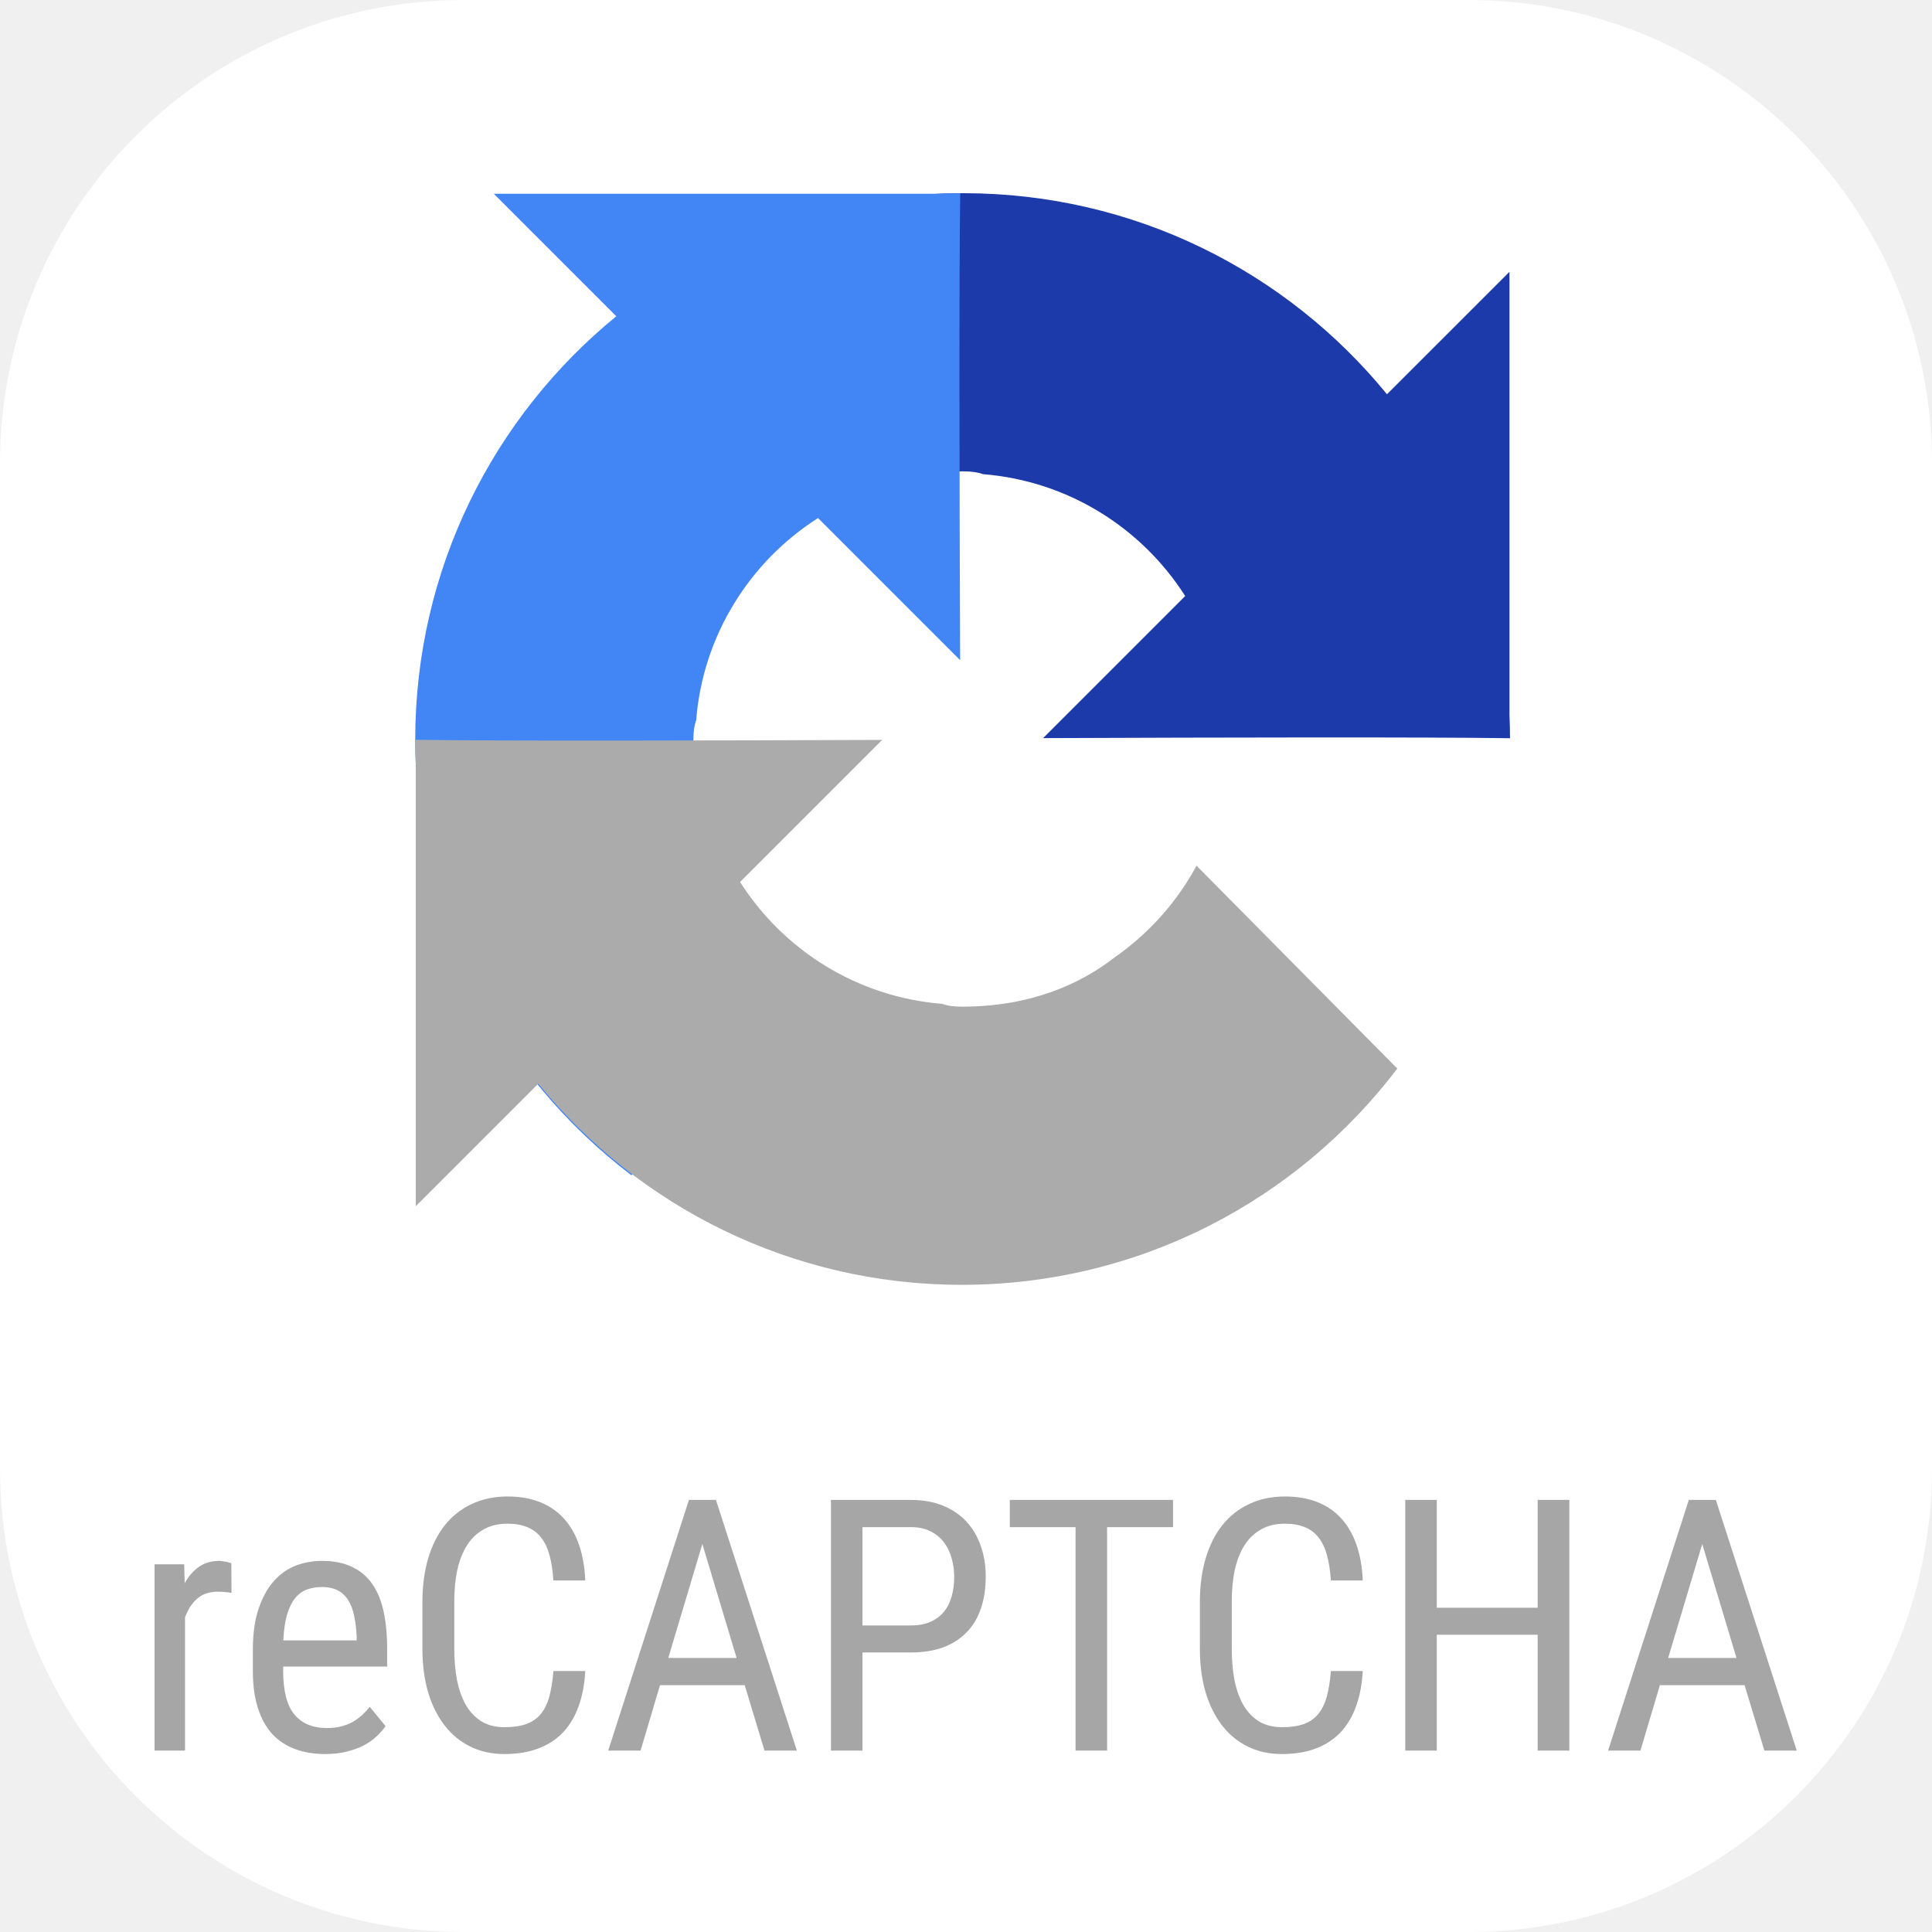
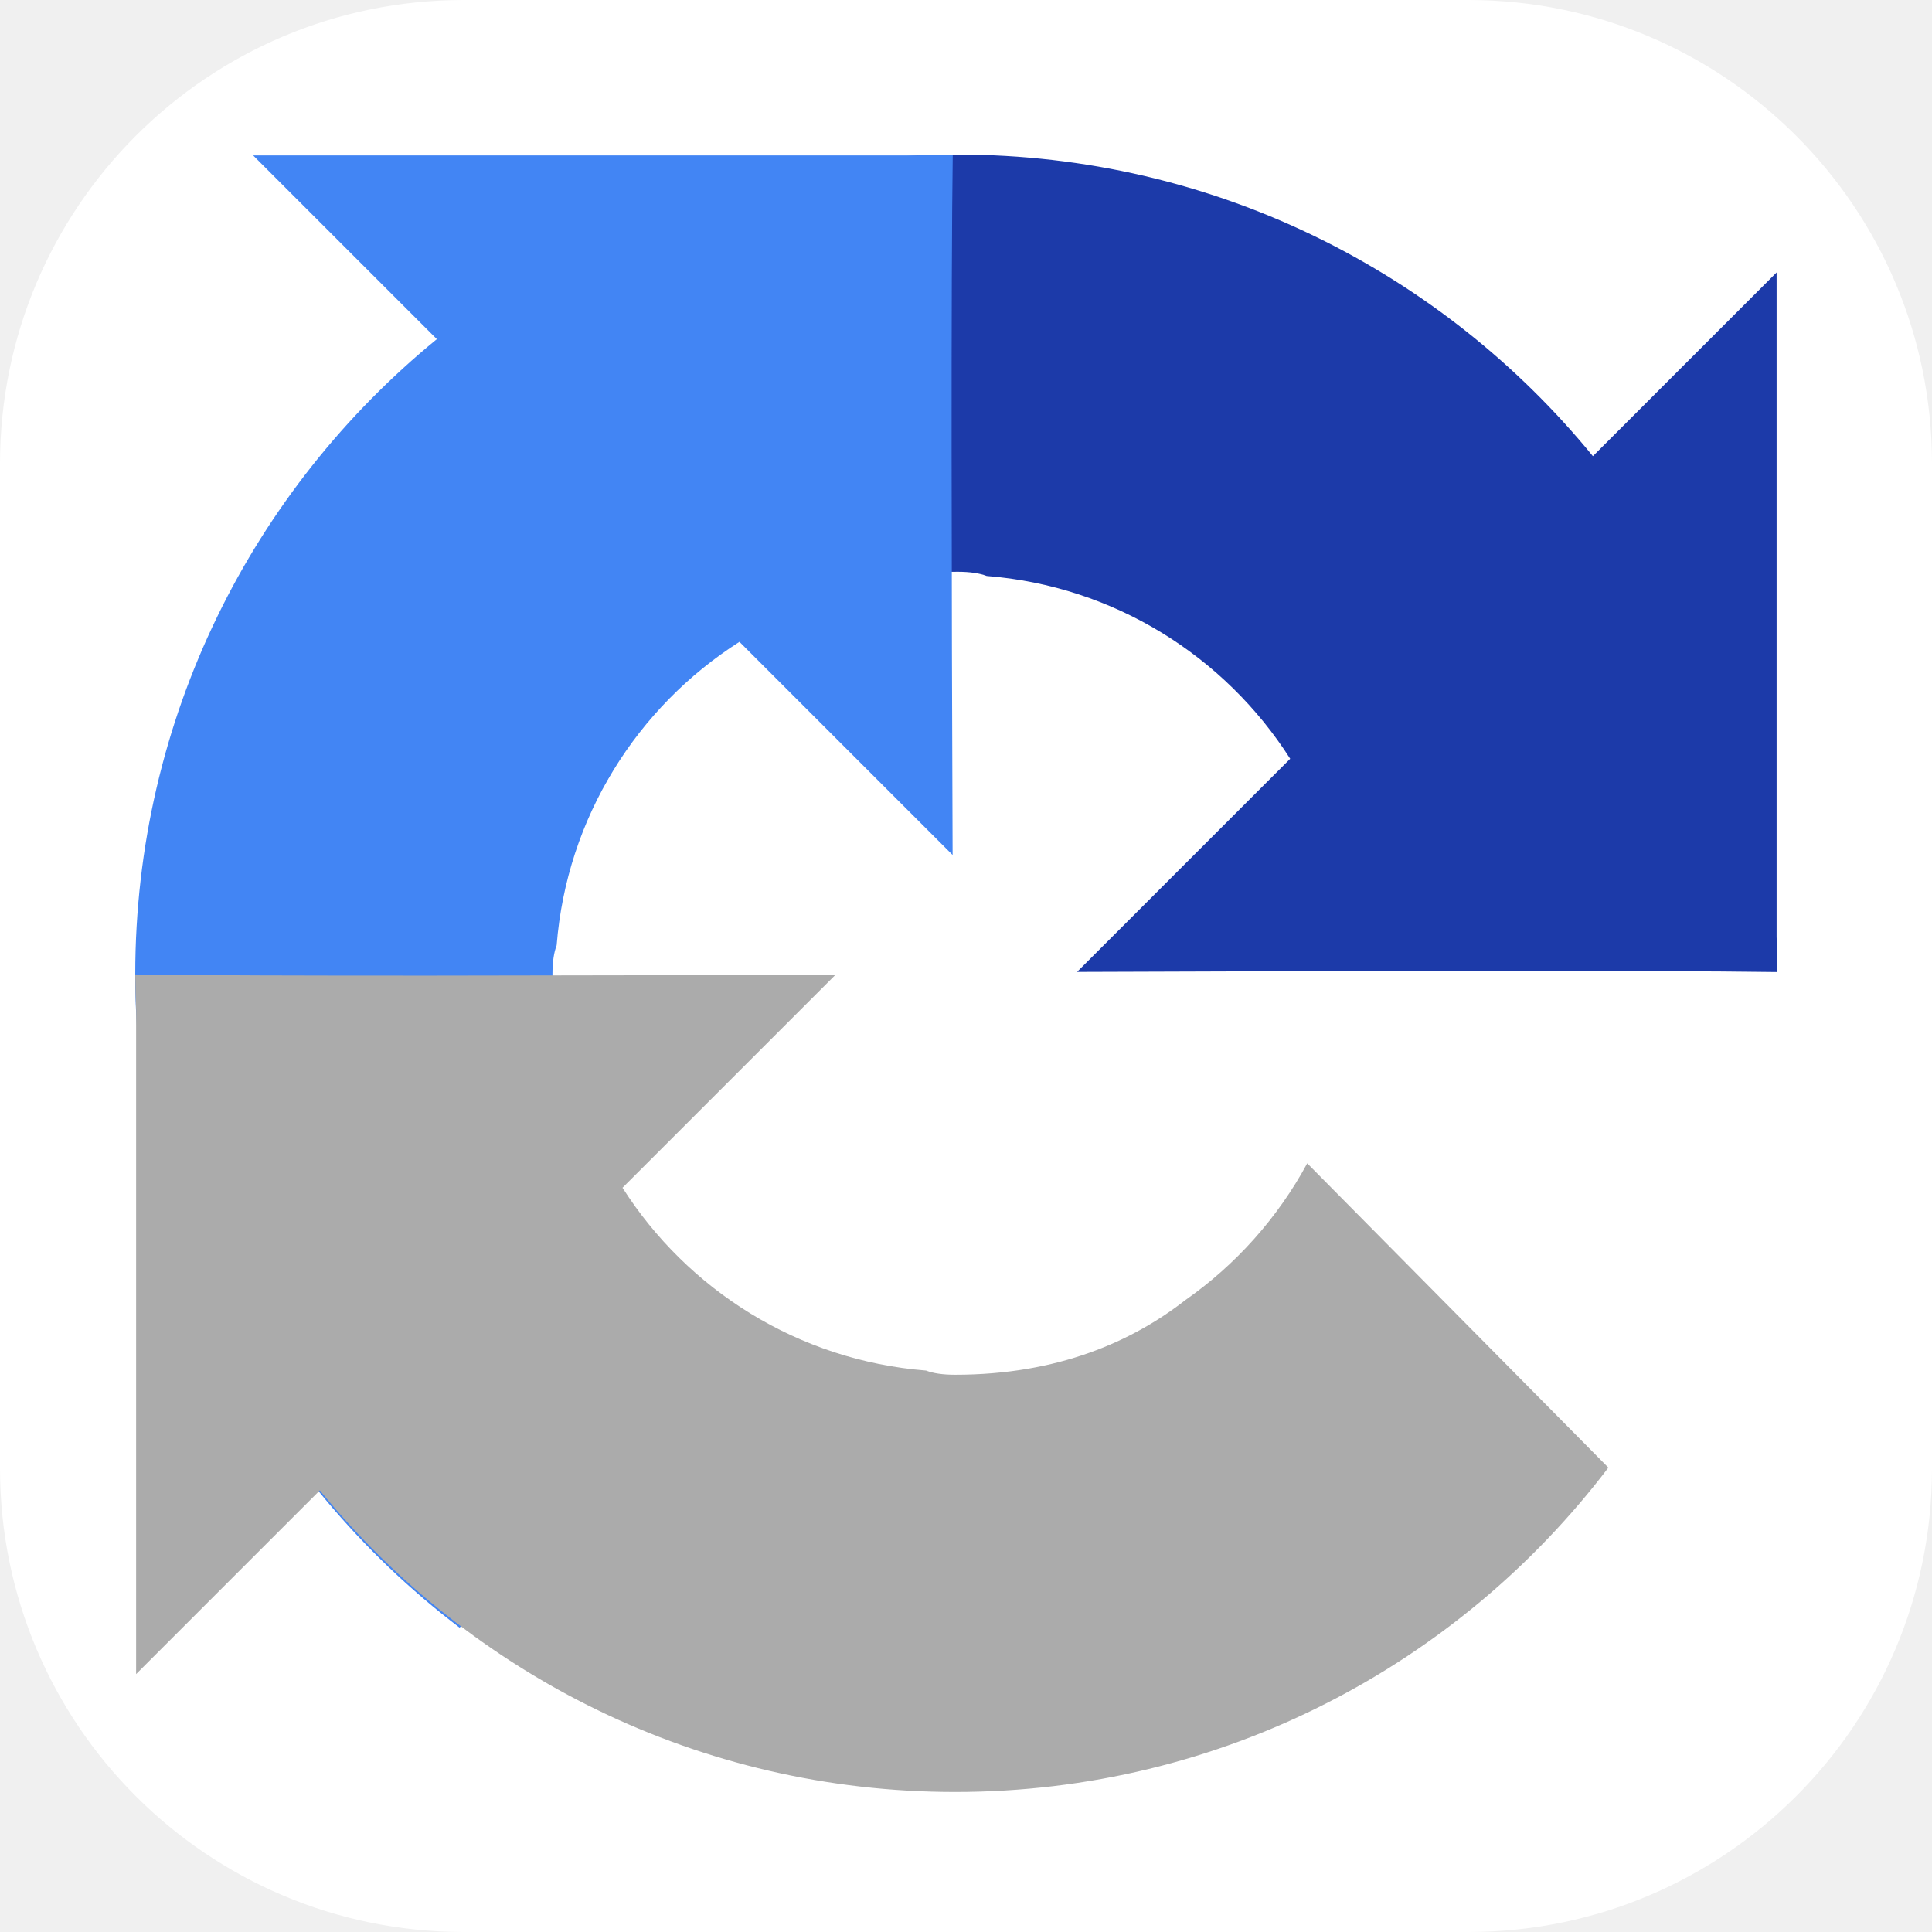
<svg xmlns="http://www.w3.org/2000/svg" width="100" height="100" viewBox="0 0 100 100" fill="none">
  <rect width="100" height="100" rx="24" fill="white" />
-   <path d="M78.159 38.211C78.157 37.805 78.148 37.401 78.13 36.998V14.068L71.79 20.407C66.602 14.056 58.709 10 49.868 10C40.668 10 32.494 14.392 27.327 21.192L37.718 31.693C38.737 29.809 40.183 28.192 41.928 26.97C43.742 25.555 46.312 24.397 49.868 24.397C50.297 24.397 50.629 24.447 50.872 24.542C55.278 24.89 59.097 27.321 61.345 30.85L53.99 38.205C63.306 38.168 73.831 38.147 78.158 38.21" fill="#1C3AA9" />
-   <path d="M49.703 10.001C49.297 10.002 48.892 10.012 48.49 10.03H25.559L31.899 16.369C25.548 21.558 21.492 29.451 21.492 38.291C21.492 47.492 25.883 55.665 32.684 60.832L43.184 50.441C41.301 49.423 39.684 47.976 38.462 46.232C37.046 44.418 35.889 41.847 35.889 38.292C35.889 37.862 35.939 37.531 36.033 37.287C36.381 32.882 38.812 29.063 42.341 26.814L49.696 34.17C49.66 24.853 49.638 14.329 49.701 10.002" fill="#4285F4" />
-   <path d="M21.493 38.291C21.494 38.697 21.503 39.101 21.521 39.504V62.434L27.861 56.095C33.049 62.446 40.942 66.502 49.783 66.502C58.983 66.502 67.157 62.111 72.324 55.309L61.933 44.809C60.914 46.693 59.468 48.31 57.724 49.532C55.91 50.947 53.339 52.105 49.783 52.105C49.354 52.105 49.022 52.055 48.779 51.96C44.373 51.612 40.554 49.181 38.306 45.652L45.661 38.297C36.345 38.334 25.82 38.355 21.493 38.292" fill="#ABABAB" />
-   <path d="M26.266 77.458C25.577 77.458 24.959 77.589 24.413 77.85C23.866 78.106 23.403 78.471 23.023 78.946C22.648 79.421 22.36 79.998 22.158 80.675C21.962 81.346 21.864 82.098 21.864 82.929V85.326C21.864 86.164 21.962 86.918 22.158 87.59C22.36 88.261 22.645 88.834 23.014 89.31C23.382 89.785 23.828 90.15 24.35 90.406C24.873 90.661 25.461 90.789 26.115 90.789C26.786 90.789 27.374 90.691 27.879 90.495C28.39 90.299 28.818 90.016 29.162 89.648C29.507 89.274 29.771 88.823 29.955 88.294C30.145 87.765 30.258 87.165 30.294 86.494H28.645C28.604 87.011 28.532 87.453 28.431 87.822C28.331 88.184 28.182 88.484 27.986 88.721C27.796 88.953 27.546 89.125 27.237 89.238C26.934 89.345 26.56 89.399 26.115 89.399C25.639 89.399 25.235 89.295 24.903 89.087C24.57 88.873 24.3 88.582 24.092 88.213C23.89 87.845 23.741 87.415 23.646 86.921C23.557 86.428 23.513 85.897 23.513 85.326V82.912C23.513 82.3 23.566 81.744 23.673 81.245C23.786 80.746 23.955 80.321 24.181 79.971C24.407 79.62 24.692 79.35 25.036 79.16C25.381 78.964 25.791 78.866 26.266 78.866C26.664 78.866 27.006 78.925 27.291 79.044C27.576 79.157 27.814 79.335 28.004 79.579C28.194 79.817 28.339 80.119 28.44 80.488C28.541 80.856 28.61 81.296 28.645 81.806H30.294C30.264 81.106 30.154 80.485 29.964 79.944C29.774 79.403 29.51 78.949 29.171 78.581C28.832 78.212 28.419 77.933 27.933 77.743C27.451 77.553 26.896 77.458 26.266 77.458ZM66.508 77.458C65.819 77.458 65.201 77.589 64.654 77.85C64.108 78.106 63.645 78.471 63.264 78.946C62.89 79.421 62.602 79.998 62.4 80.675C62.204 81.346 62.106 82.098 62.106 82.929V85.326C62.106 86.164 62.204 86.918 62.4 87.59C62.602 88.261 62.887 88.834 63.255 89.31C63.624 89.785 64.069 90.15 64.592 90.406C65.115 90.661 65.703 90.789 66.356 90.789C67.028 90.789 67.616 90.691 68.121 90.495C68.632 90.299 69.059 90.016 69.404 89.648C69.749 89.274 70.013 88.823 70.197 88.294C70.387 87.765 70.5 87.165 70.536 86.494H68.887C68.846 87.011 68.774 87.453 68.673 87.822C68.572 88.184 68.424 88.484 68.228 88.721C68.038 88.953 67.788 89.125 67.479 89.238C67.176 89.345 66.802 89.399 66.357 89.399C65.881 89.399 65.477 89.295 65.145 89.087C64.812 88.873 64.542 88.582 64.334 88.213C64.132 87.845 63.983 87.415 63.888 86.921C63.799 86.428 63.755 85.897 63.755 85.326V82.912C63.755 82.3 63.808 81.744 63.915 81.245C64.028 80.746 64.197 80.321 64.423 79.971C64.649 79.62 64.934 79.35 65.278 79.16C65.623 78.964 66.033 78.866 66.508 78.866C66.906 78.866 67.248 78.925 67.533 79.044C67.818 79.157 68.055 79.335 68.246 79.579C68.436 79.817 68.581 80.119 68.682 80.488C68.783 80.856 68.852 81.296 68.887 81.806H70.536C70.506 81.106 70.396 80.485 70.206 79.944C70.016 79.403 69.751 78.949 69.413 78.581C69.074 78.212 68.661 77.933 68.174 77.743C67.693 77.553 67.138 77.458 66.508 77.458ZM35.659 77.636L31.48 90.611H33.155L34.162 87.224H38.546L39.571 90.611H41.246L37.058 77.636H35.659ZM43.01 77.636V90.611H44.641V85.531H47.145C47.768 85.531 48.321 85.445 48.802 85.273C49.283 85.095 49.687 84.839 50.014 84.507C50.347 84.174 50.596 83.764 50.762 83.277C50.935 82.784 51.021 82.225 51.021 81.602C51.021 81.025 50.935 80.497 50.762 80.015C50.596 79.528 50.349 79.109 50.023 78.759C49.696 78.403 49.289 78.126 48.802 77.93C48.321 77.734 47.768 77.636 47.145 77.636L43.01 77.636ZM52.268 77.636V79.044H55.672V90.611H57.303V79.044H60.716V77.636H52.268ZM72.737 77.636V90.611H74.367V84.614H79.589V90.611H81.229V77.636H79.589V83.215H74.367V77.636H72.737ZM87.413 77.636L83.234 90.611H84.909L85.916 87.224H90.3L91.325 90.611H93L88.812 77.636H87.413ZM44.641 79.044H47.145C47.542 79.044 47.881 79.115 48.16 79.258C48.445 79.401 48.677 79.591 48.855 79.828C49.039 80.066 49.173 80.342 49.256 80.657C49.345 80.966 49.39 81.287 49.39 81.62C49.39 81.988 49.345 82.326 49.256 82.635C49.173 82.938 49.039 83.203 48.855 83.428C48.677 83.648 48.445 83.82 48.16 83.945C47.881 84.07 47.542 84.132 47.145 84.132H44.641V79.044ZM36.354 79.918L38.127 85.817H34.589L36.354 79.918ZM88.108 79.918L89.881 85.817H86.343L88.108 79.918ZM11.351 80.791C10.941 80.791 10.587 80.895 10.29 81.103C9.999 81.311 9.755 81.593 9.559 81.949L9.533 80.969H8V90.611H9.577V83.713C9.726 83.303 9.937 82.98 10.21 82.742C10.489 82.504 10.843 82.386 11.27 82.386C11.407 82.386 11.529 82.392 11.636 82.403C11.743 82.409 11.858 82.424 11.983 82.448L11.974 80.915C11.95 80.903 11.912 80.891 11.858 80.88C11.811 80.862 11.758 80.847 11.698 80.835C11.639 80.823 11.576 80.814 11.511 80.808C11.451 80.796 11.398 80.79 11.351 80.79L11.351 80.791ZM16.652 80.791C16.195 80.791 15.752 80.871 15.325 81.031C14.897 81.192 14.517 81.456 14.184 81.825C13.857 82.187 13.593 82.662 13.391 83.25C13.189 83.832 13.088 84.548 13.088 85.398V86.485C13.088 87.222 13.174 87.86 13.347 88.401C13.519 88.941 13.765 89.39 14.086 89.746C14.413 90.097 14.808 90.358 15.271 90.531C15.735 90.703 16.255 90.789 16.831 90.789C17.247 90.789 17.618 90.747 17.945 90.664C18.277 90.581 18.571 90.474 18.827 90.343C19.082 90.207 19.302 90.052 19.486 89.88C19.67 89.708 19.828 89.529 19.958 89.345L19.139 88.347C19.008 88.508 18.868 88.656 18.72 88.793C18.571 88.924 18.408 89.039 18.23 89.14C18.052 89.236 17.855 89.31 17.642 89.363C17.428 89.417 17.187 89.443 16.92 89.443C16.189 89.443 15.628 89.209 15.236 88.739C14.85 88.27 14.656 87.519 14.656 86.485V86.262H20.039V85.344C20.039 84.608 19.976 83.957 19.852 83.393C19.727 82.829 19.528 82.353 19.255 81.967C18.981 81.581 18.631 81.29 18.203 81.094C17.775 80.892 17.258 80.791 16.652 80.791ZM16.652 82.145C16.997 82.145 17.282 82.208 17.508 82.332C17.734 82.457 17.912 82.632 18.043 82.858C18.179 83.084 18.277 83.354 18.337 83.669C18.402 83.978 18.444 84.32 18.461 84.694V84.908H14.665C14.689 84.367 14.755 83.919 14.861 83.562C14.968 83.206 15.108 82.924 15.28 82.716C15.458 82.502 15.663 82.353 15.895 82.27C16.127 82.187 16.379 82.145 16.652 82.145Z" fill="#A6A6A6" />
+   <path d="M92 50.317C91.998 49.707 91.984 49.101 91.957 48.498V14.102L82.448 23.611C74.665 14.085 62.826 8 49.565 8C35.764 8 23.504 14.587 15.754 24.789L31.34 40.539C32.868 37.714 35.038 35.288 37.654 33.455C40.375 31.332 44.231 29.595 49.564 29.595C50.209 29.595 50.706 29.671 51.071 29.812C57.68 30.334 63.408 33.981 66.78 39.274L55.748 50.307C69.722 50.252 85.509 50.22 91.999 50.314" fill="#1C3AA9" />
+   <path d="M49.317 8.001C48.707 8.003 48.101 8.018 47.498 8.045H13.102L22.611 17.554C13.085 25.337 7 37.176 7 50.437C7 64.237 13.587 76.498 23.789 84.248L39.539 68.662C36.714 67.134 34.288 64.964 32.455 62.348C30.332 59.627 28.595 55.771 28.595 50.438C28.595 49.793 28.671 49.296 28.812 48.93C29.334 42.322 32.981 36.594 38.274 33.221L49.307 44.254C49.252 30.28 49.22 14.493 49.314 8.003" fill="#4285F4" />
+   <path d="M7.001 50.436C7.003 51.045 7.018 51.652 7.045 52.255V86.651L16.554 77.142C24.337 86.668 36.176 92.753 49.437 92.753C63.237 92.753 75.498 86.165 83.248 75.964L67.662 60.214C66.134 63.039 63.964 65.465 61.348 67.297C58.627 69.421 54.771 71.157 49.438 71.157C48.793 71.157 48.296 71.082 47.93 70.94C41.322 70.418 35.594 66.772 32.221 61.478L43.254 50.446C29.28 50.5 13.493 50.533 7.003 50.438" fill="#ABABAB" />
</svg>
